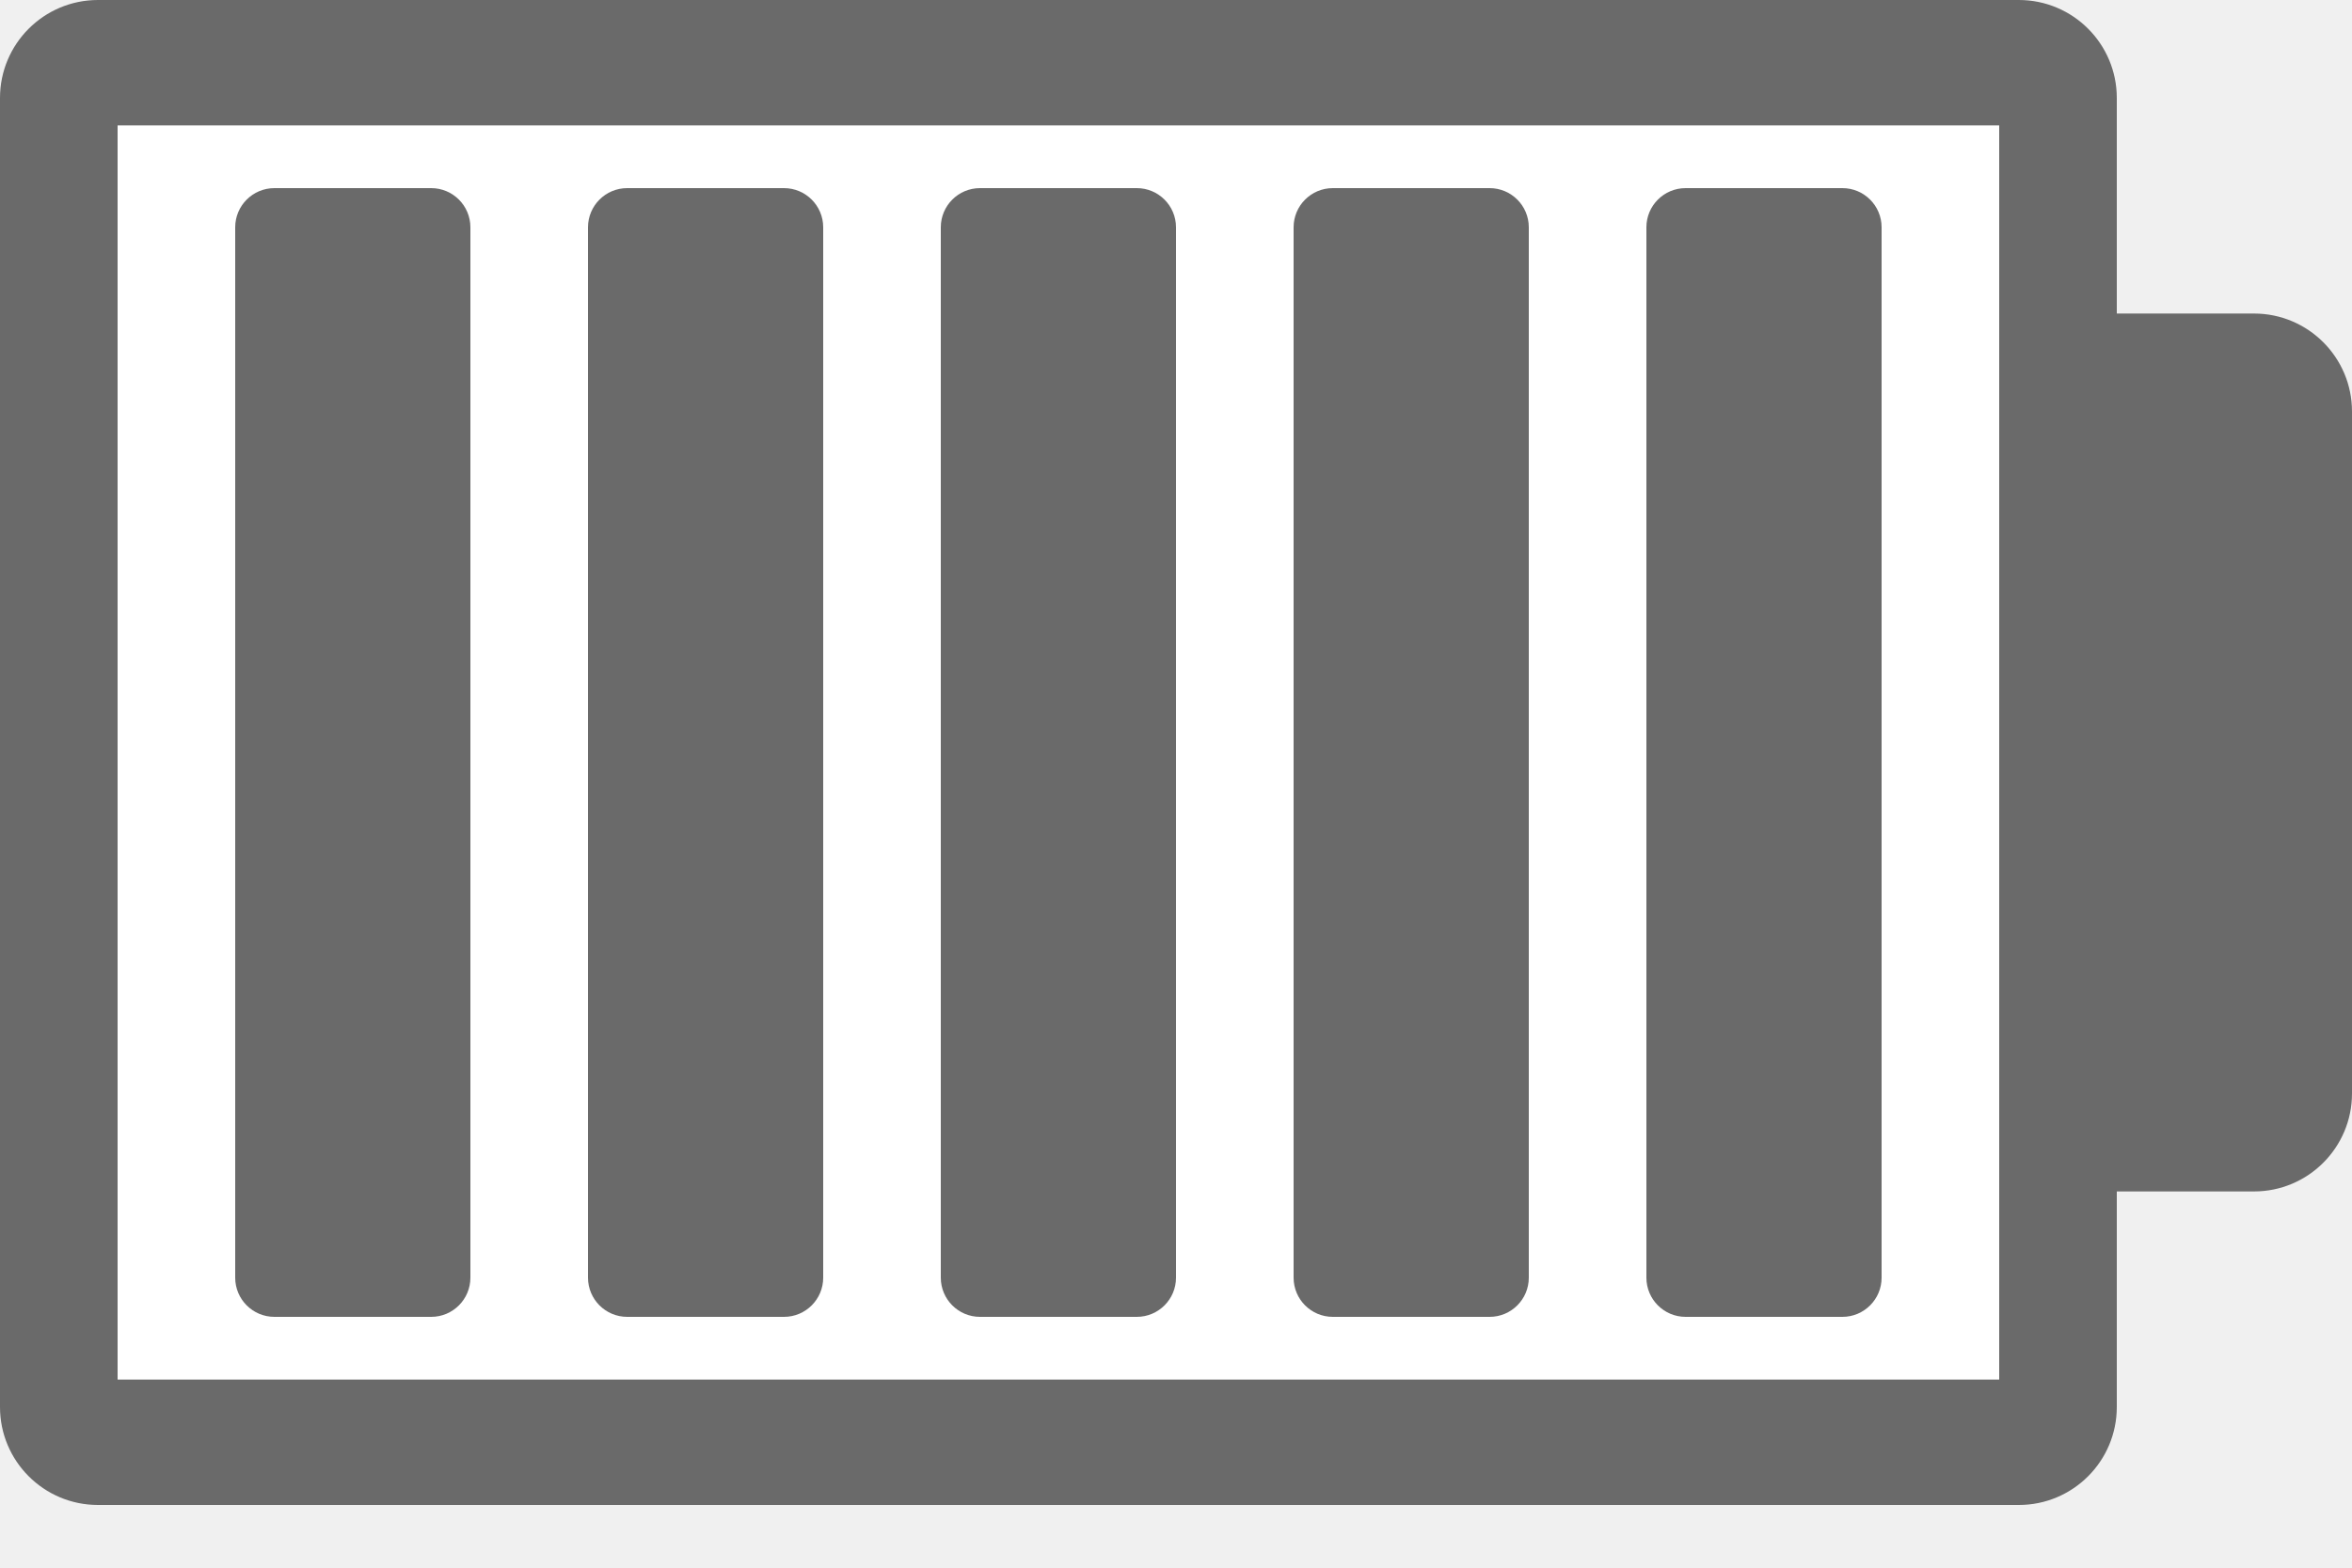
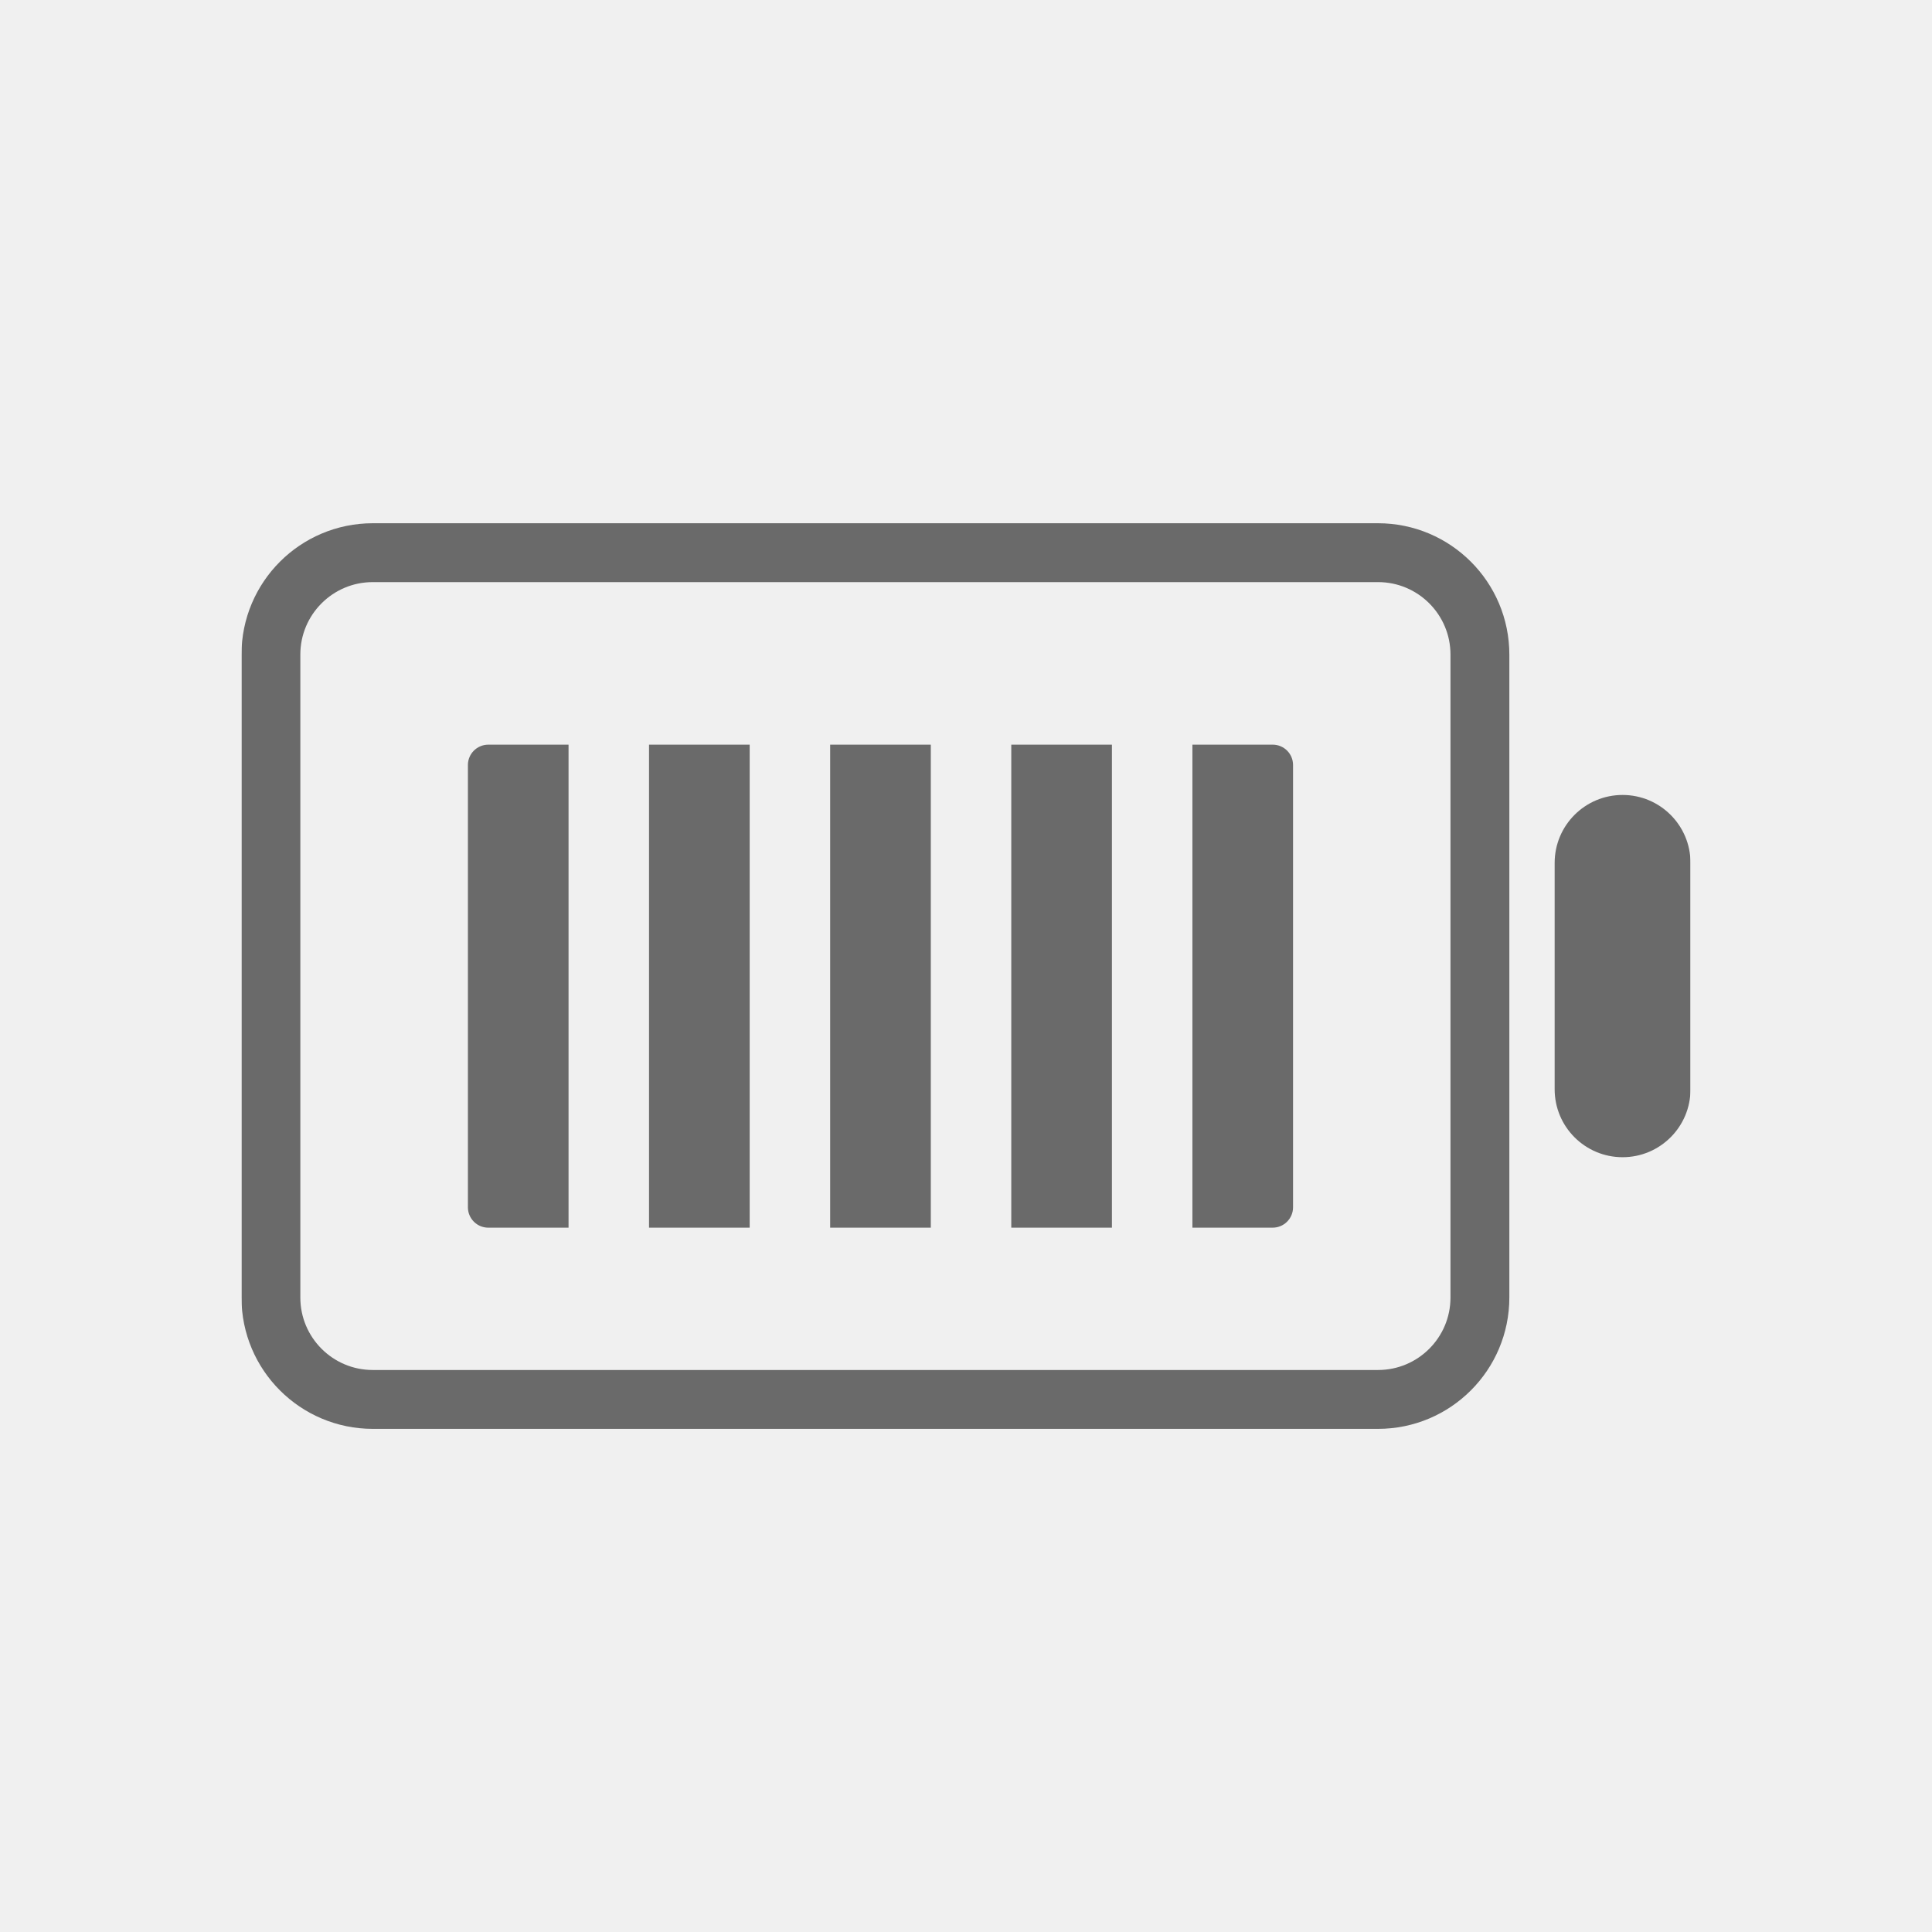
- <svg xmlns="http://www.w3.org/2000/svg" width="24" height="16" viewBox="0 0 24 16">
-   <g fill="none">
-     <rect width="21.6" height="15.36" fill="#6A6A6A" rx="1" />
-     <path fill="#FFF" d="M1.2 1.28H20.4V14.08H1.2z" />
-     <rect width="2.4" height="11.52" x="2.4" y="1.92" fill="#6A6A6A" rx=".4" />
-     <rect width="2.4" height="11.52" x="6" y="1.92" fill="#6A6A6A" rx=".4" />
-     <rect width="2.4" height="11.52" x="9.6" y="1.92" fill="#6A6A6A" rx=".4" />
-     <rect width="2.4" height="11.52" x="13.2" y="1.92" fill="#6A6A6A" rx=".4" />
-     <rect width="2.4" height="11.52" x="16.8" y="1.92" fill="#6A6A6A" rx=".4" />
-     <path fill="#6A6A6A" d="M21.6 3.2H23c.552 0 1 .448 1 1v6.96c0 .552-.448 1-1 1h-1.4V3.2z" />
+ <svg xmlns="http://www.w3.org/2000/svg" xmlns:xlink="http://www.w3.org/1999/xlink" width="32" height="32" viewBox="0 0 32 32">
+   <defs>
+     <rect id="x2nx6r1a8a" width="24" height="24" x="0" y="0" rx="3" />
+   </defs>
+   <g fill="none" fill-rule="evenodd" transform="translate(4 4)">
+     <mask id="3z522rvohb" fill="#fff">
+       <use xlink:href="#x2nx6r1a8a" />
+     </mask>
+     <g mask="url(#3z522rvohb)">
+       <g transform="translate(0 4.667)">
+         <rect width="20.025" height="14.025" x=".487" y=".487" stroke="#6A6A6A" stroke-width=".975" rx="1.688" />
+         <path fill="#6A6A6A" fill-rule="nonzero" d="M4.088 3.667h1.329v8h-1.33c-.186 0-.337-.151-.337-.338V4.004c0-.186.151-.337.338-.337zM6.75 3.667H8.417V11.667H6.75zM9.75 3.667H11.417V11.667H9.75zM12.75 3.667H14.417V11.667H12.75zM15.75 3.667h1.33c.186 0 .337.15.337.337v7.325c0 .187-.151.338-.338.338H15.75v-8z" />
+         <rect width="2.25" height="6" x="21.75" y="4.5" fill="#6A6A6A" rx="1.125" />
+       </g>
+     </g>
  </g>
</svg>
